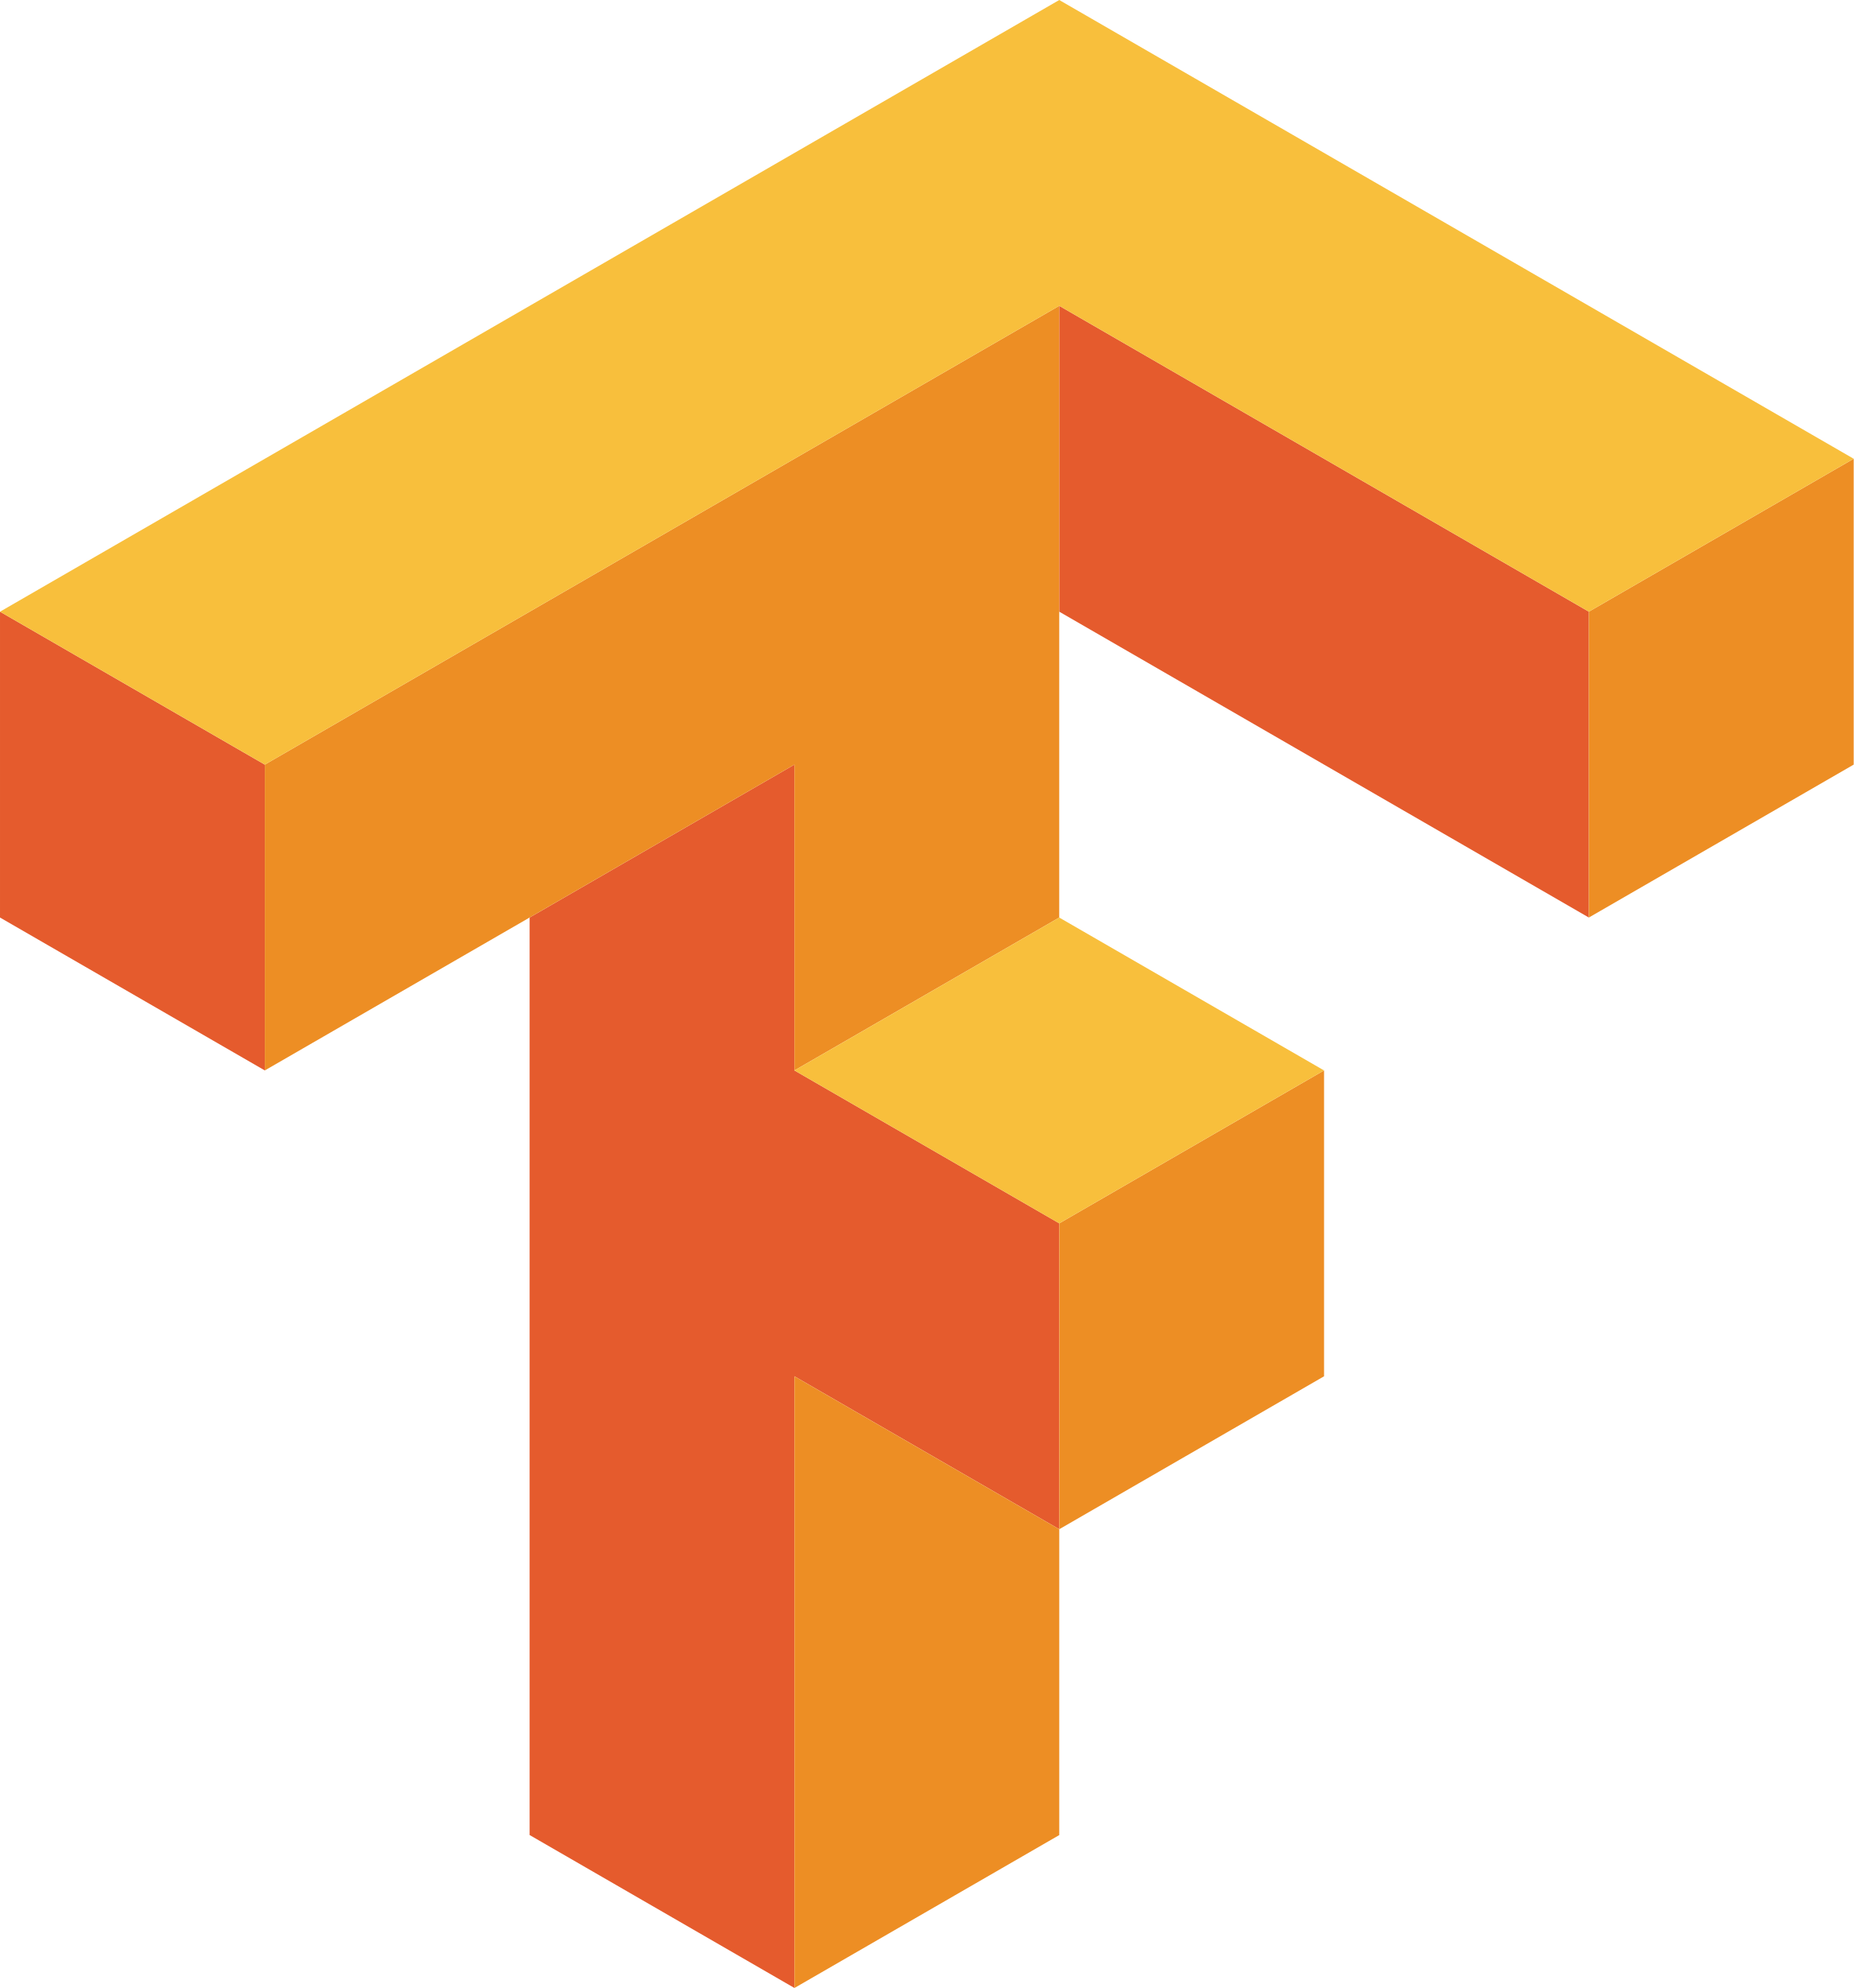
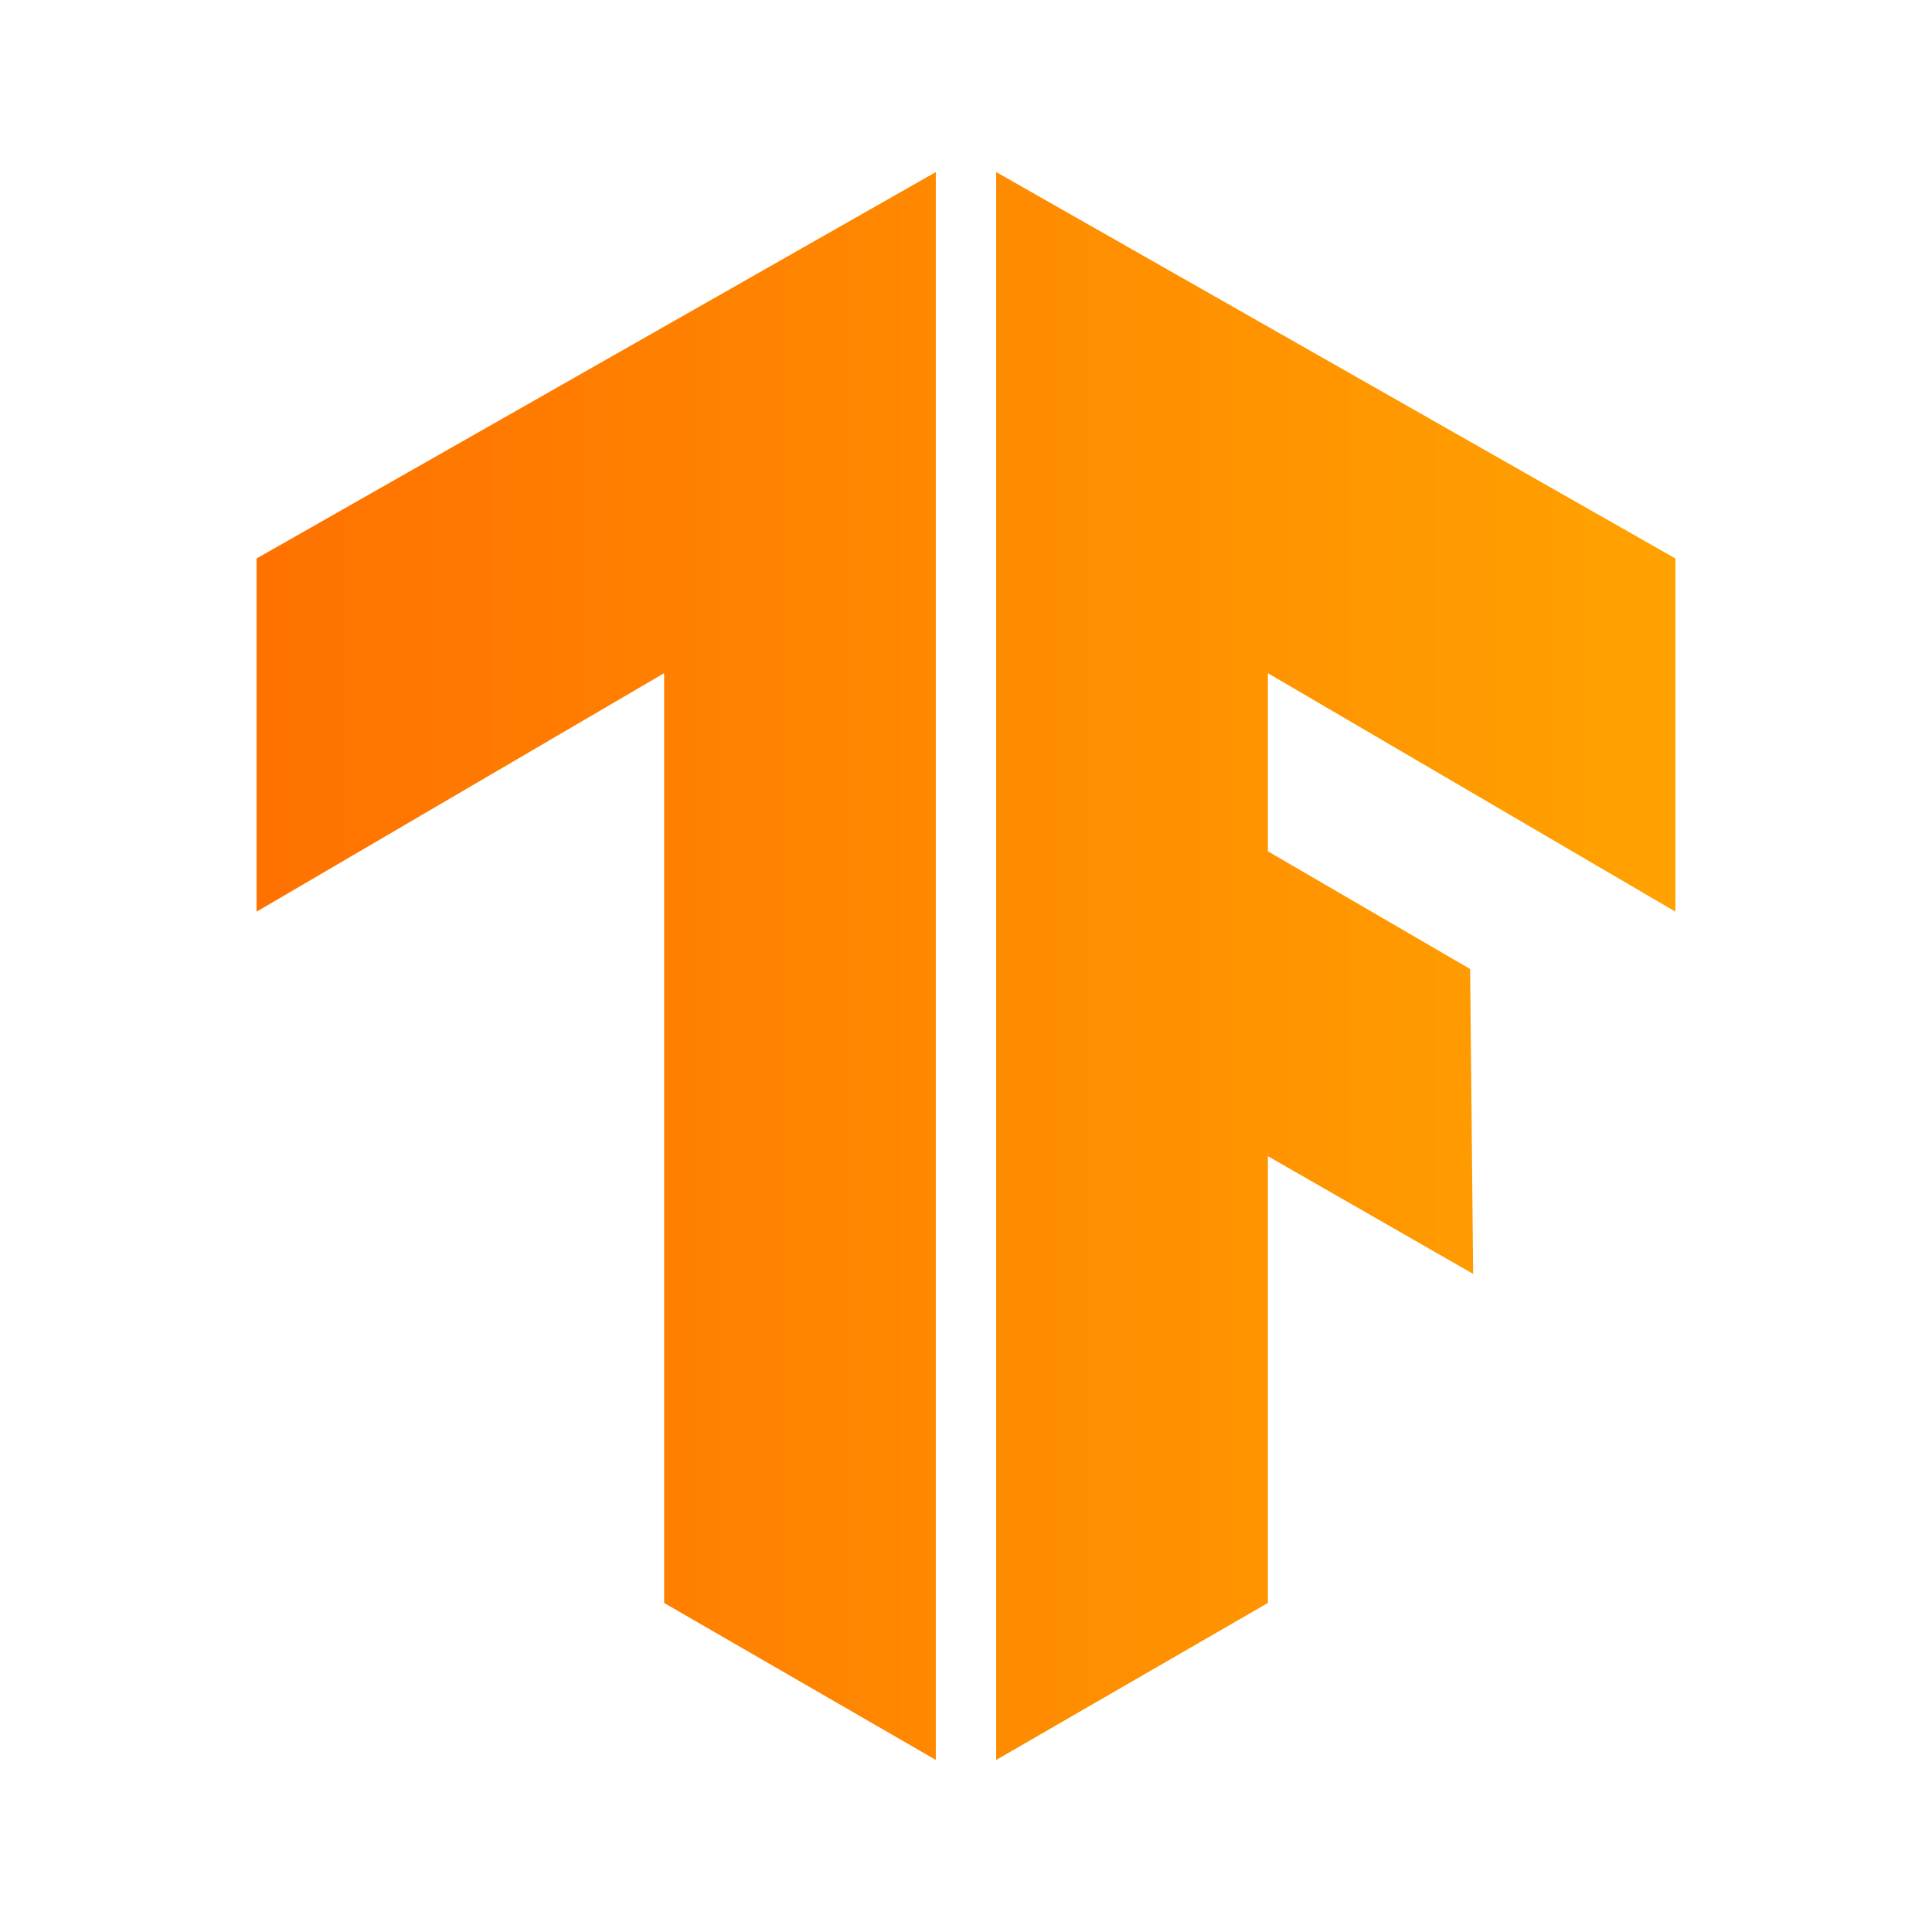
- <svg xmlns="http://www.w3.org/2000/svg" id="svg8" version="1.1" viewBox="0 0 30.311 32.5" height="122.834" width="114.561">
-   <defs id="defs2" />
-   <g transform="translate(-77.94253,-177)" id="layer1">
-     <g id="g4550">
-       <path style="fill:#e55b2d;fill-opacity:1" d="m 360.049,687.873 v 18.898 l 32.73,18.898 v -18.898 z m -65.463,18.898 v 18.898 l 16.365,9.447 V 716.221 Z m 49.096,9.449 -16.365,9.449 v 56.691 l 16.365,9.449 v -37.795 l 16.367,9.449 v -18.898 l -16.367,-9.449 z" transform="scale(0.2645833)" id="path4508" />
-       <path style="fill:#ed8e24;fill-opacity:1" d="m 360.049,687.873 -49.098,28.348 v 18.896 l 32.73,-18.896 v 18.896 l 16.367,-9.447 z m 49.098,9.449 -16.367,9.449 v 18.898 l 16.367,-9.449 z m -32.732,37.795 -16.365,9.449 v 18.898 l 16.365,-9.449 z m -16.365,28.348 -16.367,-9.449 v 37.795 l 16.367,-9.449 z" transform="scale(0.2645833)" id="path4491" />
-       <path style="fill:#f8bf3c;fill-opacity:1" d="m 360.049,668.977 -65.463,37.795 16.365,9.449 49.098,-28.348 32.73,18.898 16.367,-9.449 z m 0,56.693 -16.367,9.447 16.367,9.449 16.365,-9.449 z" transform="scale(0.2645833)" id="path4506" />
+ <svg xmlns="http://www.w3.org/2000/svg" xmlns:xlink="http://www.w3.org/1999/xlink" viewBox="0 0 64 64" version="1.1" id="svg348" width="64" height="64">
+   <defs id="defs352" />
+   <g id="g323" transform="translate(8,0.9)">
+     <g id="g321">
+       <defs id="defs307">
+         <path id="SVGID_1_" d="M 47.5,17.6 25,4.8 v 52.6 l 9,-5.2 V 37.4 L 40.8,41.3 40.7,31.2 34,27.3 v -5.9 l 13.5,7.9 z" />
+       </defs>
+       <clipPath id="SVGID_2_">
+         <use xlink:href="#SVGID_1_" overflow="visible" id="use309" style="overflow:visible" x="0" y="0" width="100%" height="100%" />
+       </clipPath>
+       <g clip-path="url(#SVGID_2_)" id="g319">
+         <linearGradient id="SVGID_3_" gradientUnits="userSpaceOnUse" x1="-1.6" y1="335.05" x2="53.6" y2="335.05" gradientTransform="translate(0,-304)">
+           <stop offset="0" stop-color="#ff6f00" id="stop312" />
+           <stop offset="1" stop-color="#ffa800" id="stop314" />
+         </linearGradient>
+         <path d="M -1.6,4.6 H 53.6 V 57.5 H -1.6 Z" id="path317" style="fill:url(#SVGID_3_)" />
+       </g>
+     </g>
+   </g>
+   <g id="g342" transform="translate(8,0.9)">
+     <g id="g340">
+       <defs id="defs326">
+         <path id="SVGID_4_" d="M 0.5,17.6 23,4.8 V 57.4 L 14,52.2 V 21.4 L 0.5,29.3 Z" />
+       </defs>
+       <clipPath id="SVGID_5_">
+         <use xlink:href="#SVGID_4_" overflow="visible" id="use328" style="overflow:visible" x="0" y="0" width="100%" height="100%" />
+       </clipPath>
+       <g clip-path="url(#SVGID_5_)" id="g338">
+         <linearGradient id="SVGID_6_" gradientUnits="userSpaceOnUse" x1="-1.9" y1="335.05" x2="53.3" y2="335.05" gradientTransform="translate(0,-304)">
+           <stop offset="0" stop-color="#ff6f00" id="stop331" />
+           <stop offset="1" stop-color="#ffa800" id="stop333" />
+         </linearGradient>
+         <path d="M -1.9,4.6 H 53.3 V 57.5 H -1.9 Z" id="path336" style="fill:url(#SVGID_6_)" />
+       </g>
    </g>
  </g>
</svg>
